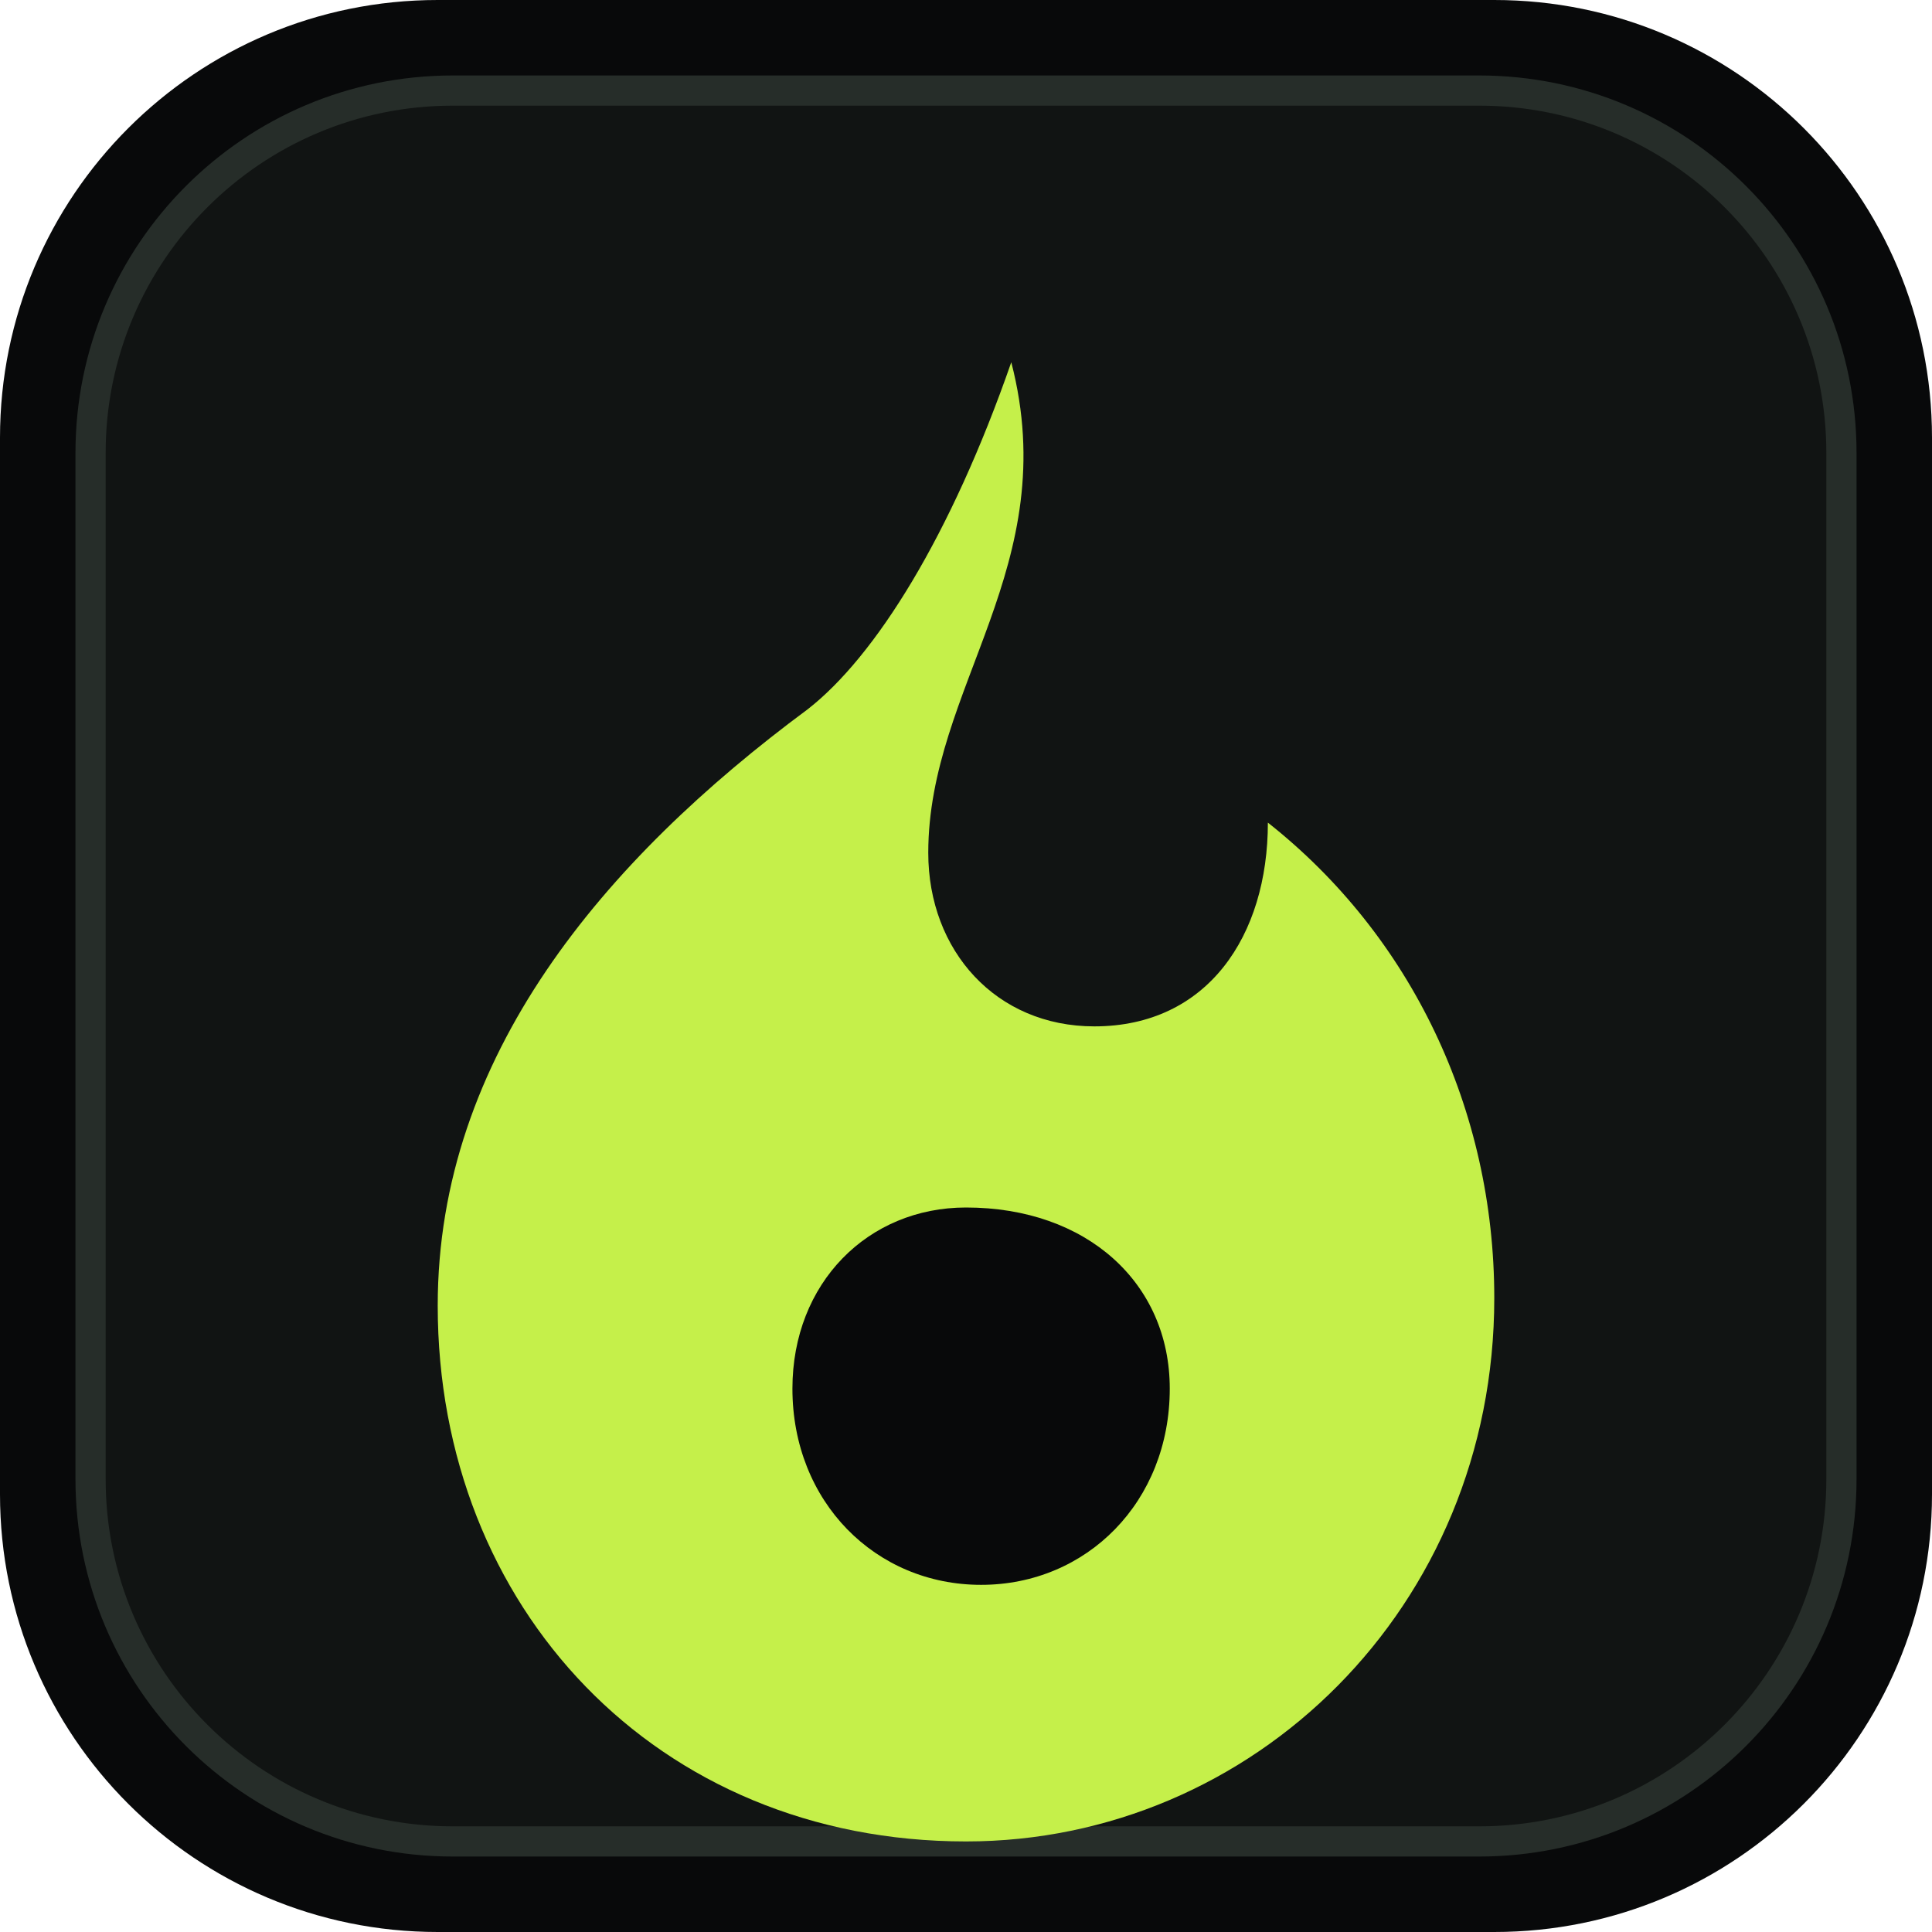
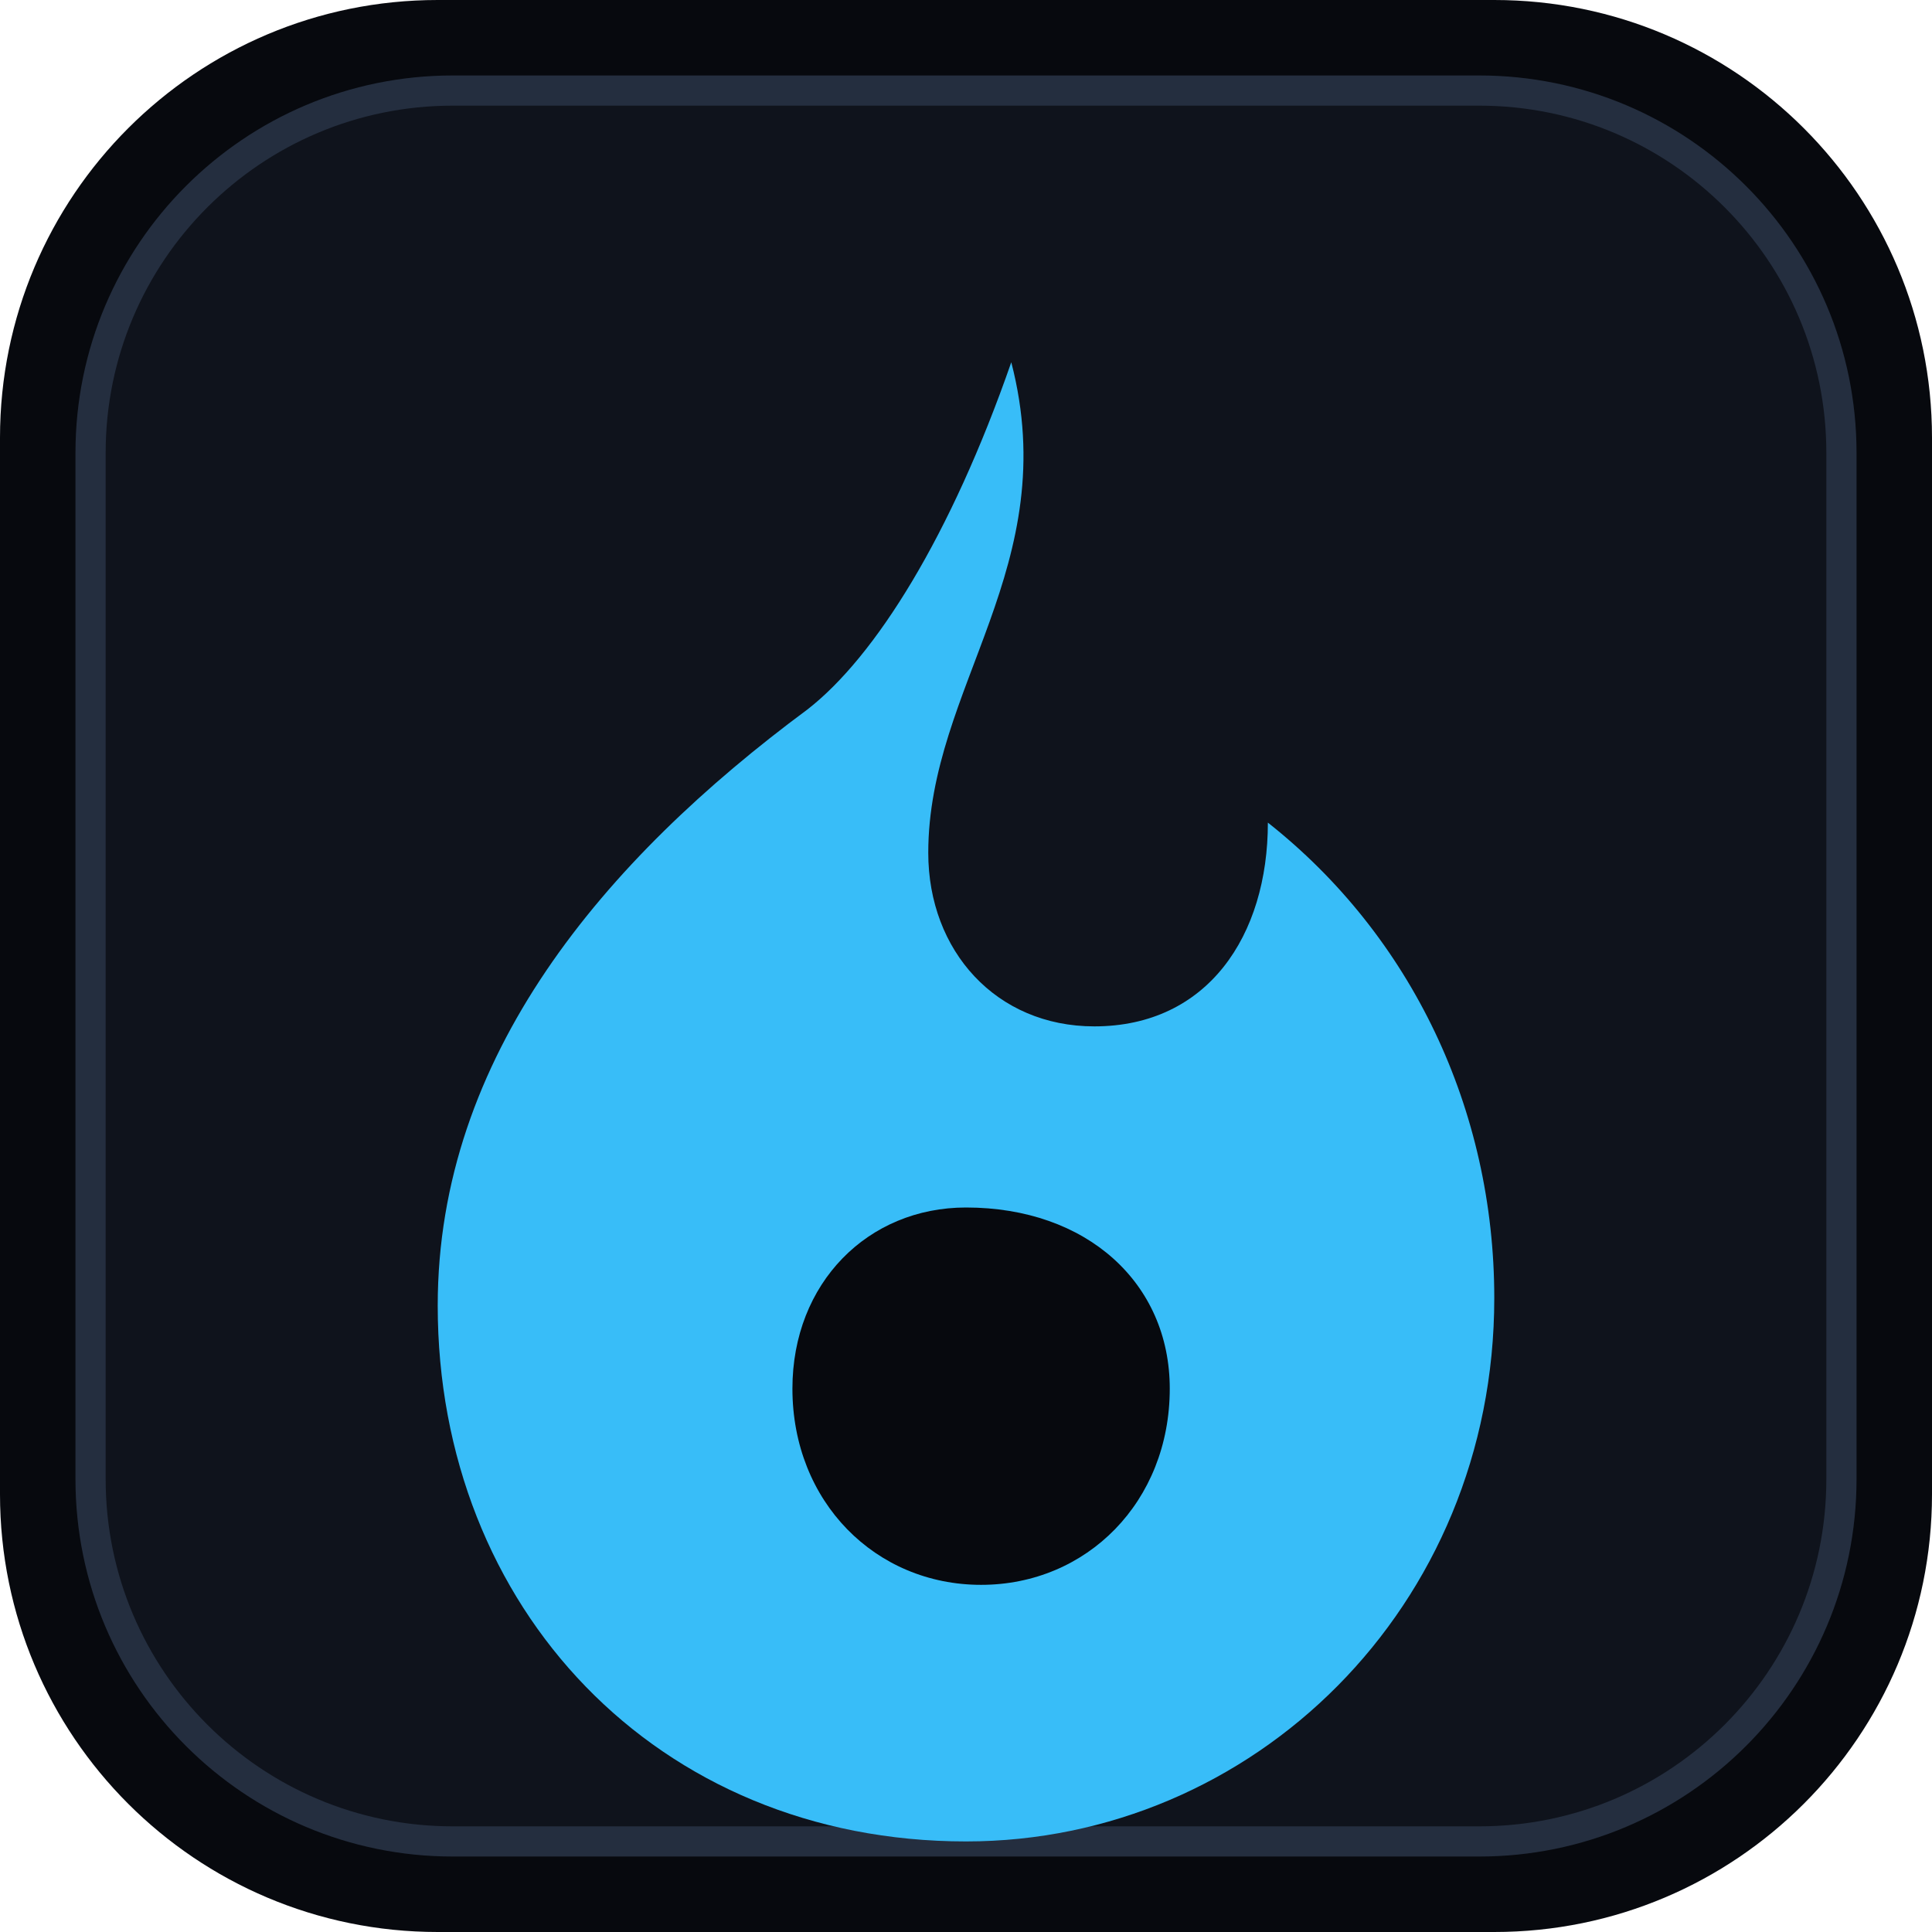
<svg xmlns="http://www.w3.org/2000/svg" viewBox="0 0 512 512">
-   <rect width="512" height="512" rx="116" fill="#08090A" />
-   <rect x="24" y="24" width="464" height="464" rx="96" fill="#111413" stroke="#262D29" stroke-width="8" />
-   <path d="M268 96c14 54-22 86-22 130 0 26 18 46 44 46 30 0 46-24 46-54 38 30 60 76 60 126 0 82-64 144-140 144-82 0-140-62-140-142 0-66 44-118 98-158 18-14 38-46 54-92z" fill="#C5F04A" />
-   <path d="M256 320c-26 0-46 20-46 48 0 30 22 52 50 52s50-22 50-52c0-28-22-48-54-48z" fill="#08090A" />
+   <rect width="512" height="512" rx="116" fill="#07090E" />
+   <rect x="24" y="24" width="464" height="464" rx="96" fill="#0F131C" stroke="#242E3F" stroke-width="8" />
+   <path d="M268 96c14 54-22 86-22 130 0 26 18 46 44 46 30 0 46-24 46-54 38 30 60 76 60 126 0 82-64 144-140 144-82 0-140-62-140-142 0-66 44-118 98-158 18-14 38-46 54-92z" fill="#38BDF8" />
+   <path d="M256 320c-26 0-46 20-46 48 0 30 22 52 50 52s50-22 50-52c0-28-22-48-54-48z" fill="#07090E" />
</svg>
